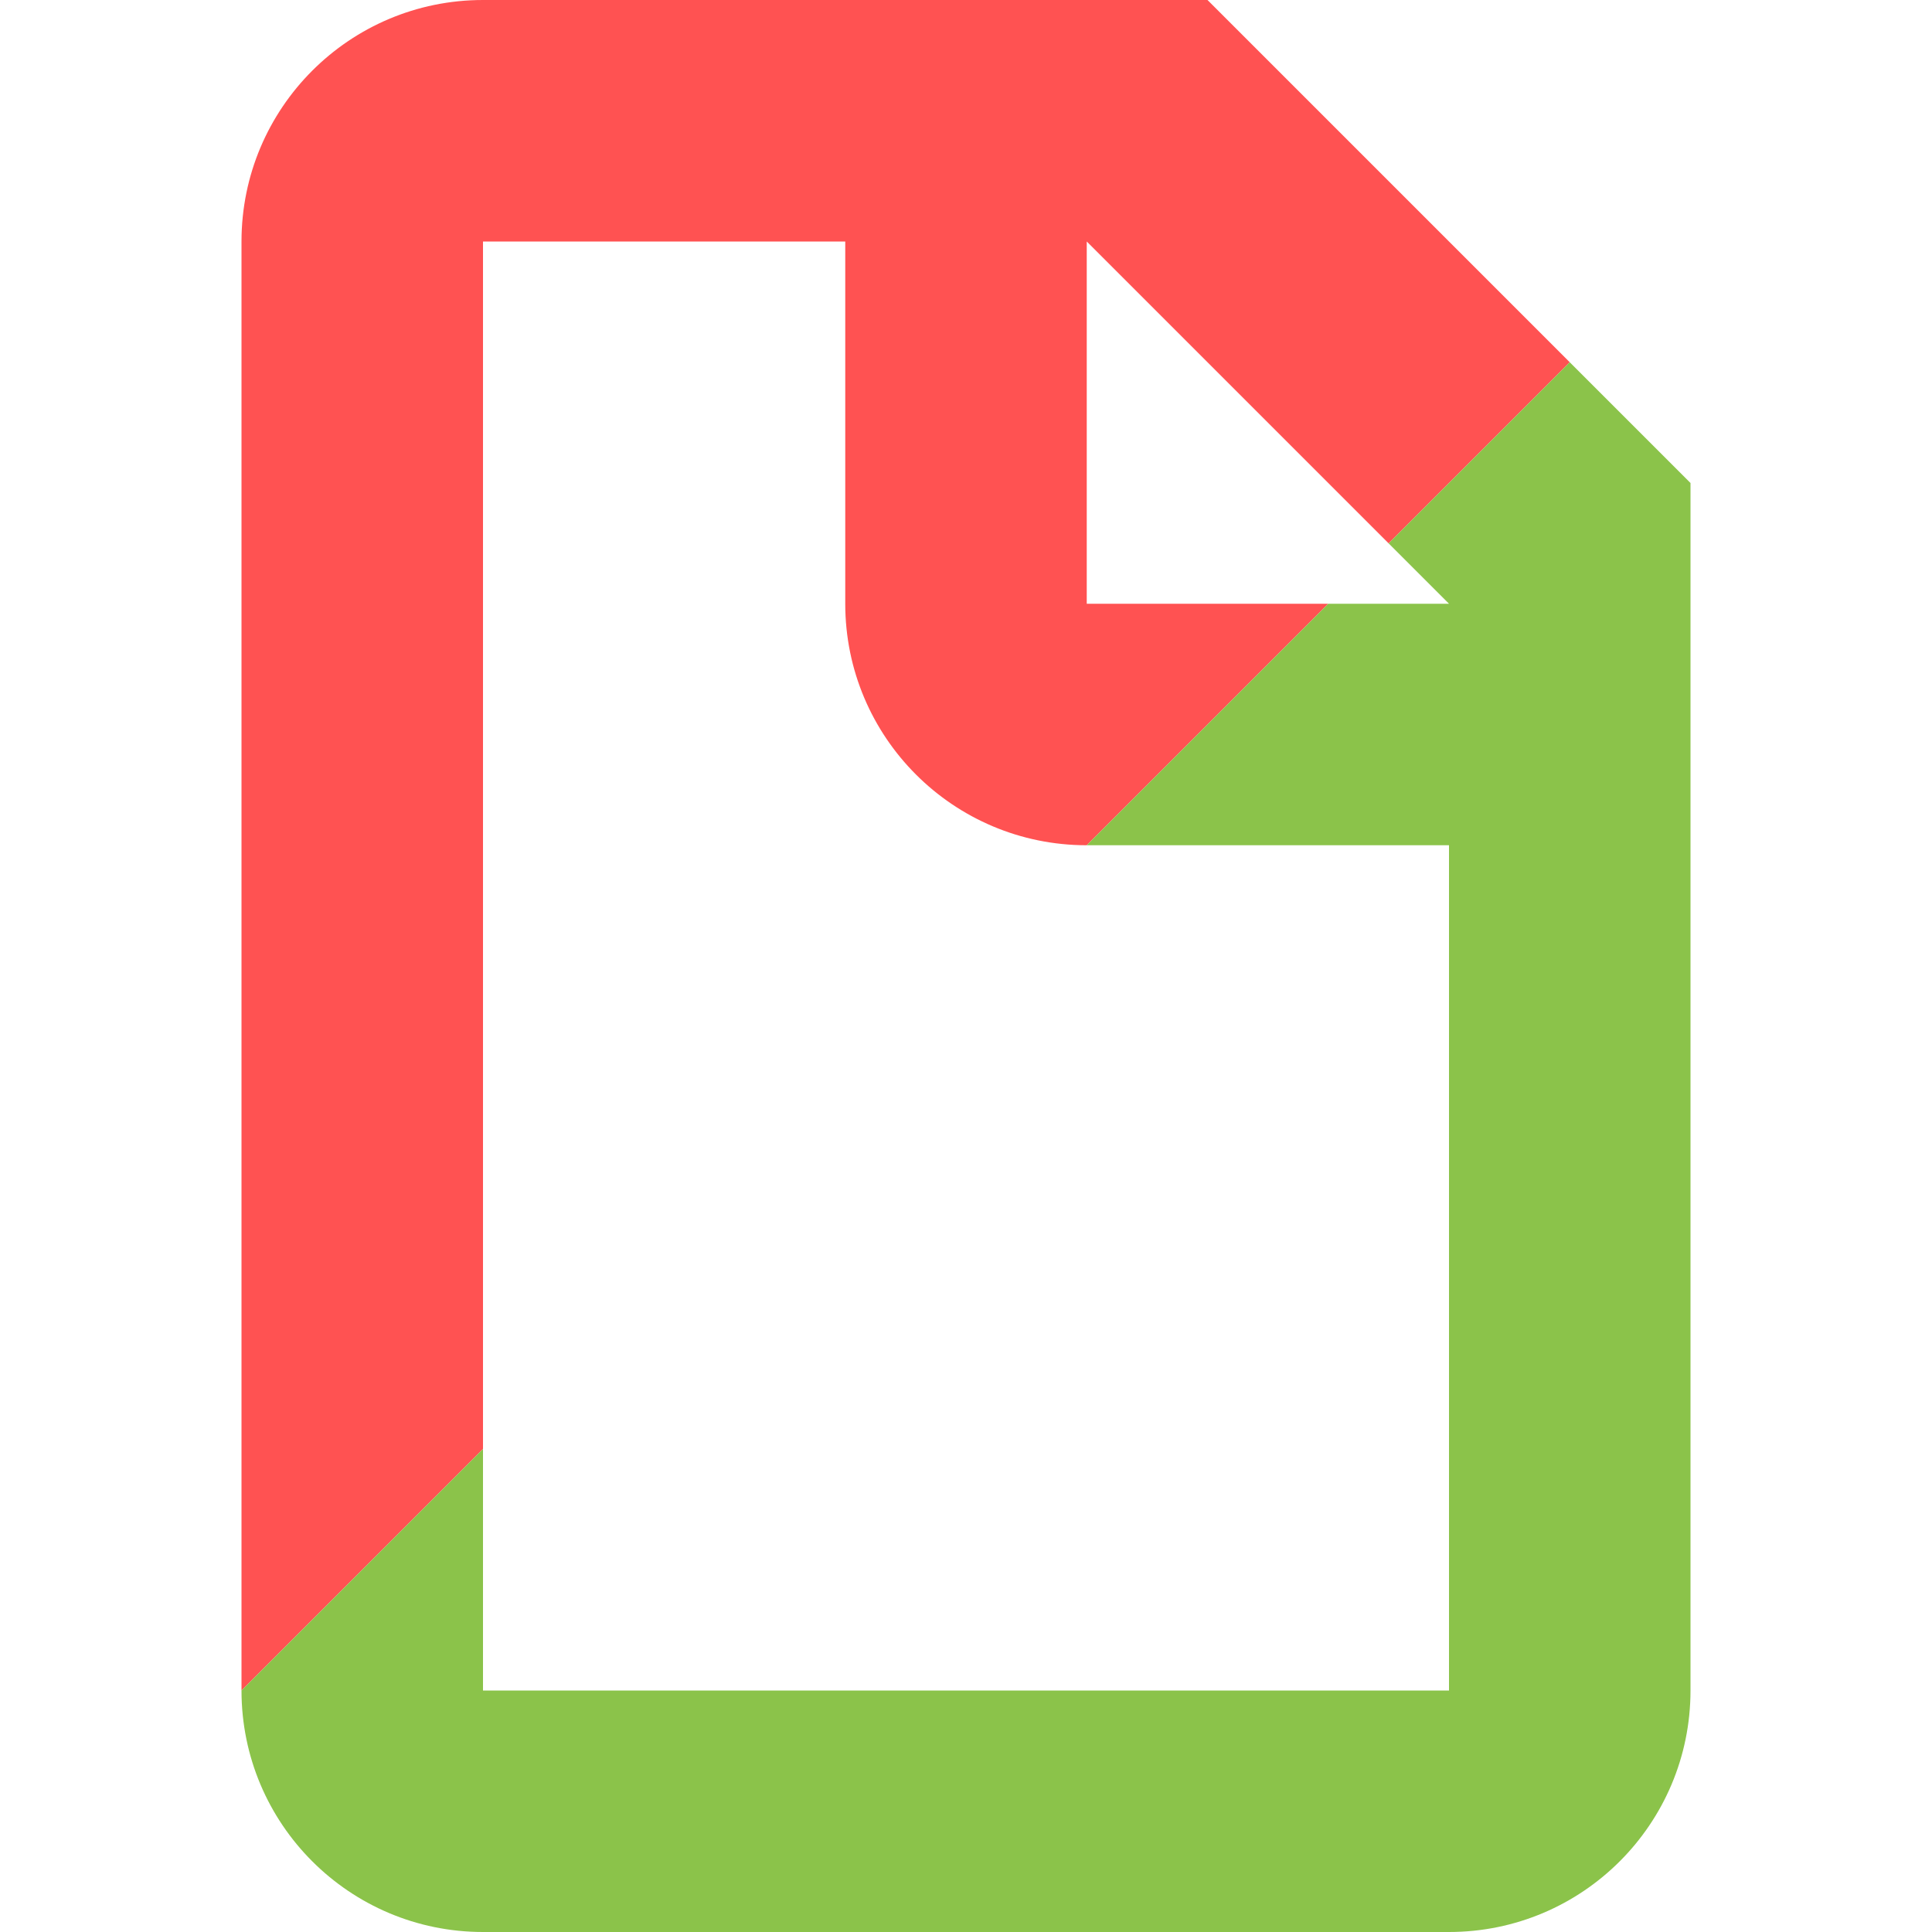
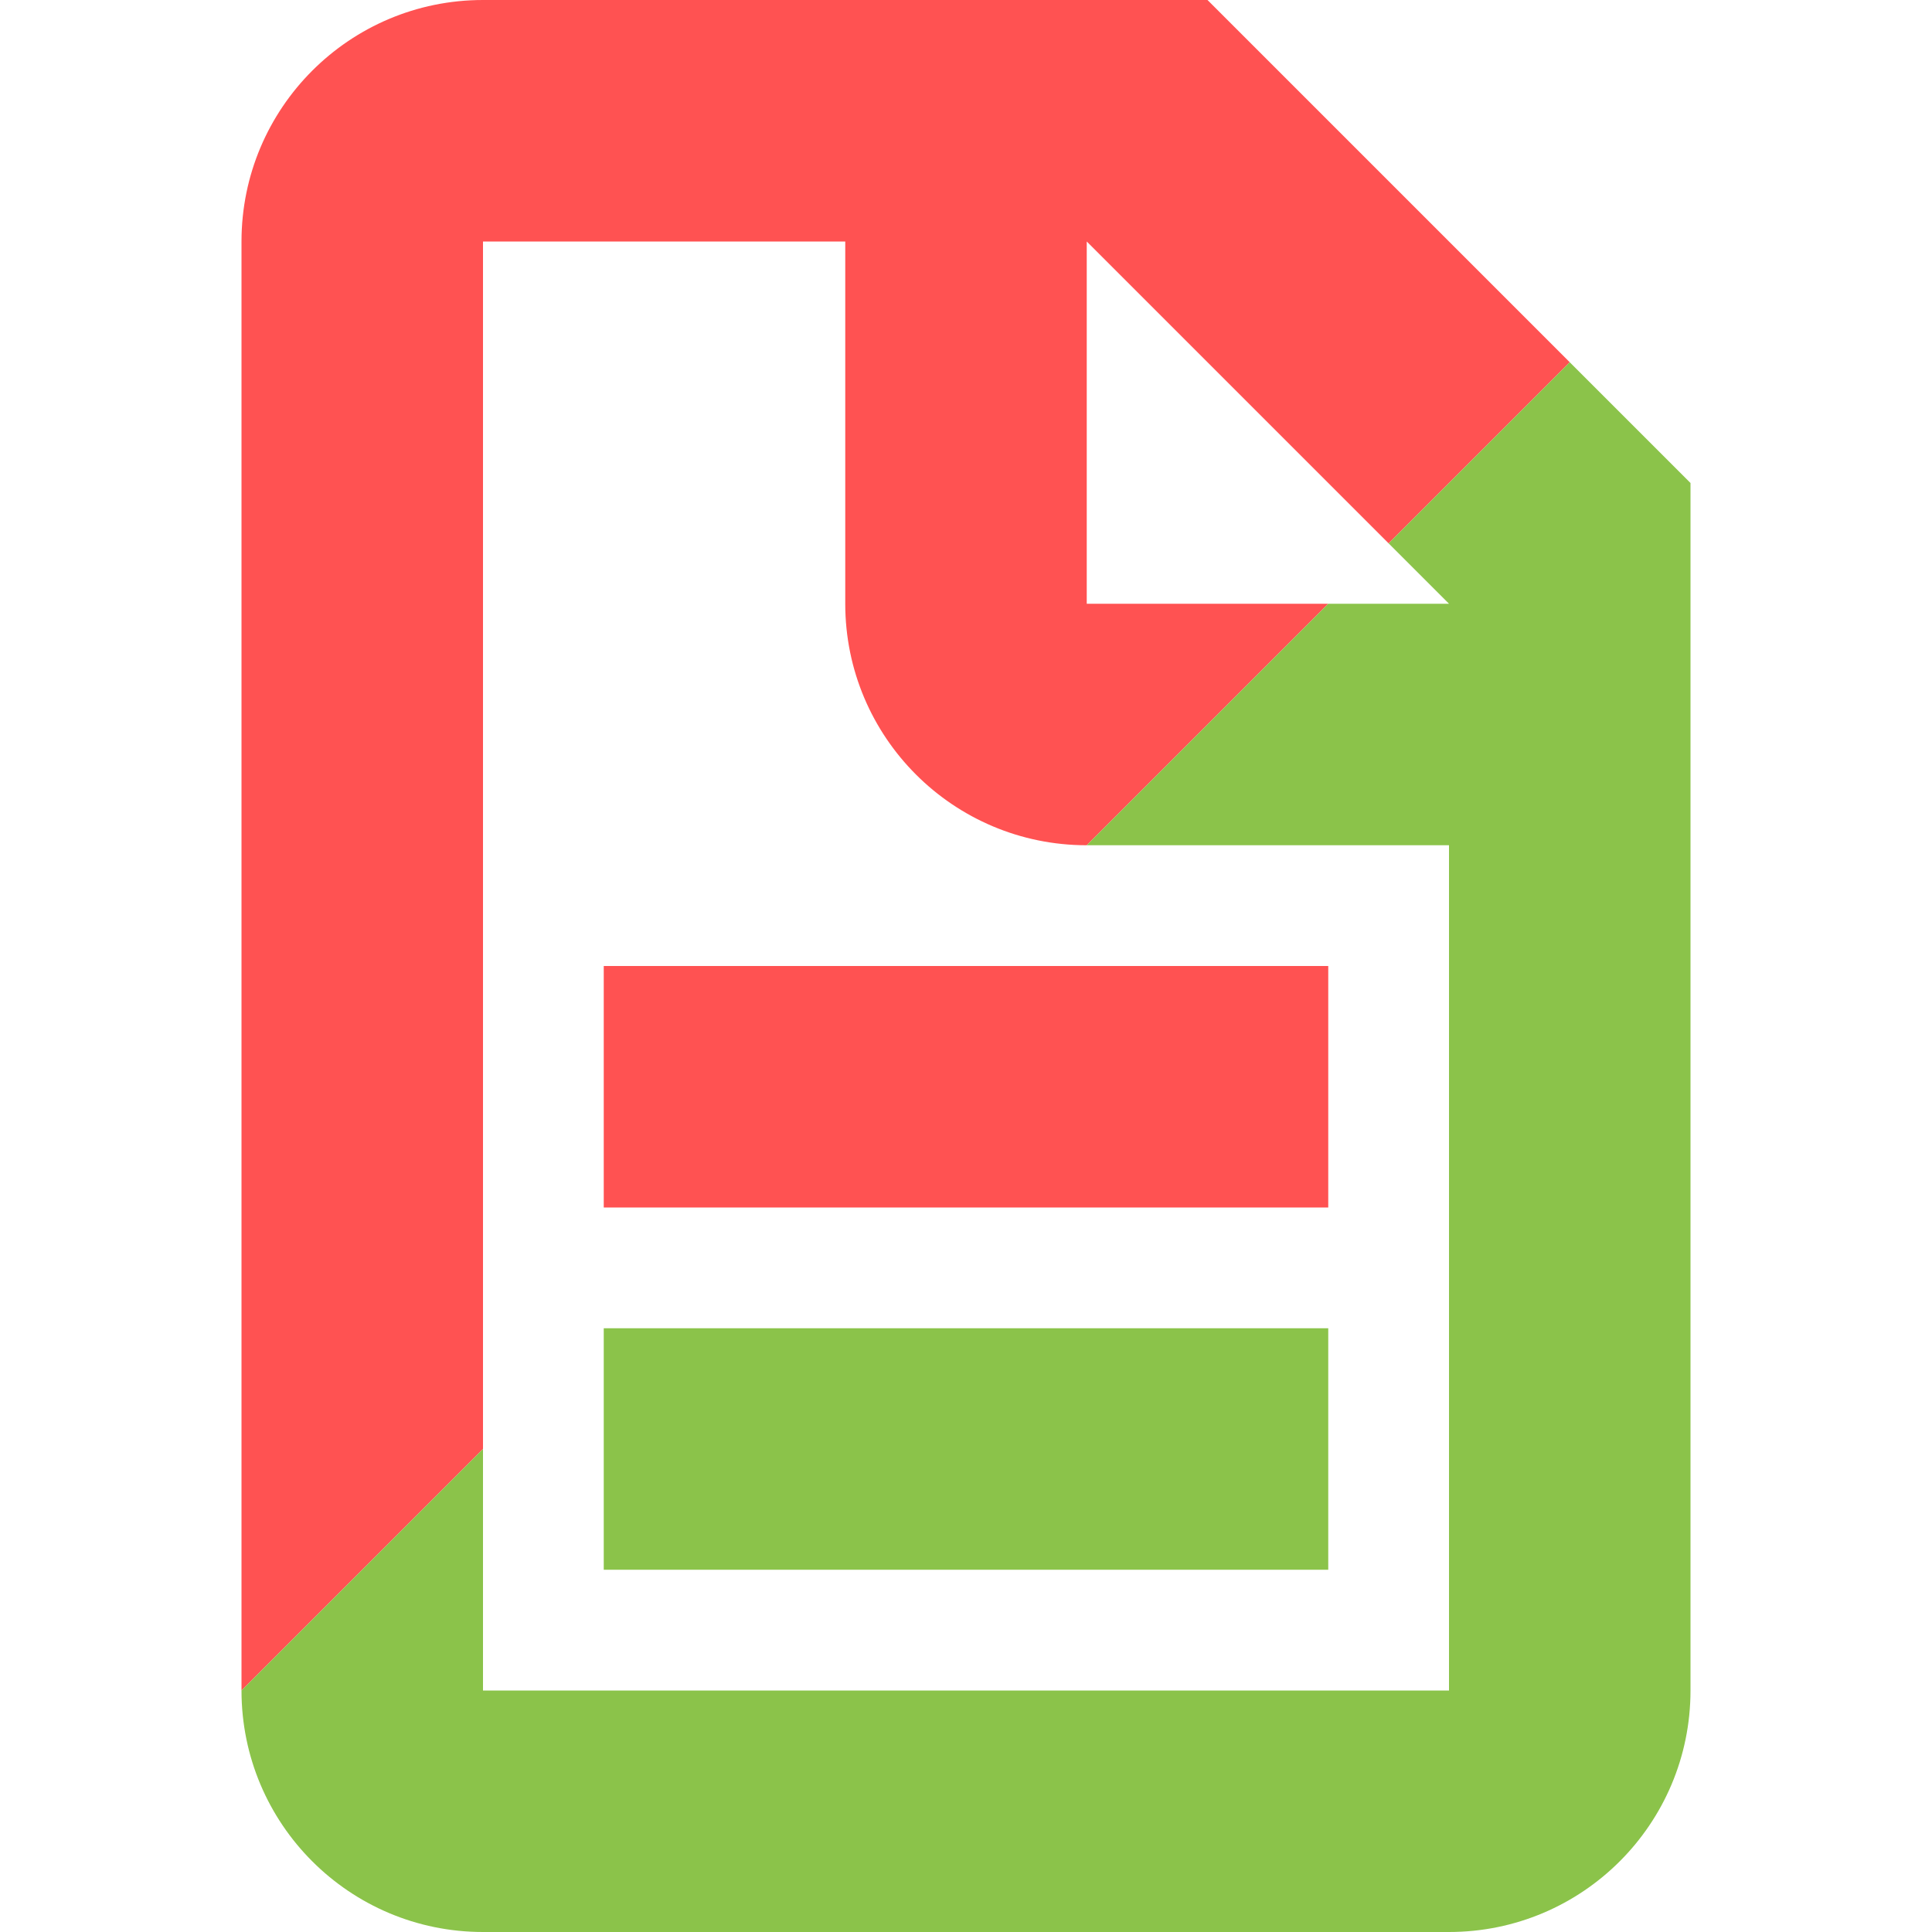
<svg xmlns="http://www.w3.org/2000/svg" width="16" height="16" viewBox="0 0 16 16" fill="none">
  <path fill-rule="evenodd" clip-rule="evenodd" d="M10 0H4C2.895 0 2 0.895 2 2V14L4 12V2H7V5C7 6.105 7.895 7 9 7L11 5H9V2L11.5 4.5L13 3L10 0Z" fill="#FF5252" />
  <path fill-rule="evenodd" clip-rule="evenodd" d="M2 14C2 15.105 2.895 16 4 16H12C13.105 16 14 15.105 14 14V4L13 3L11.5 4.5L12 5H11L9 7H12V14H4V12L2 14Z" fill="#8BC34A" />
+   <rect x="5" y="11" width="6" height="2" fill="#8BC34A" />
+   <rect x="5" y="8" width="6" height="2" fill="#FF5252" />
</svg>
